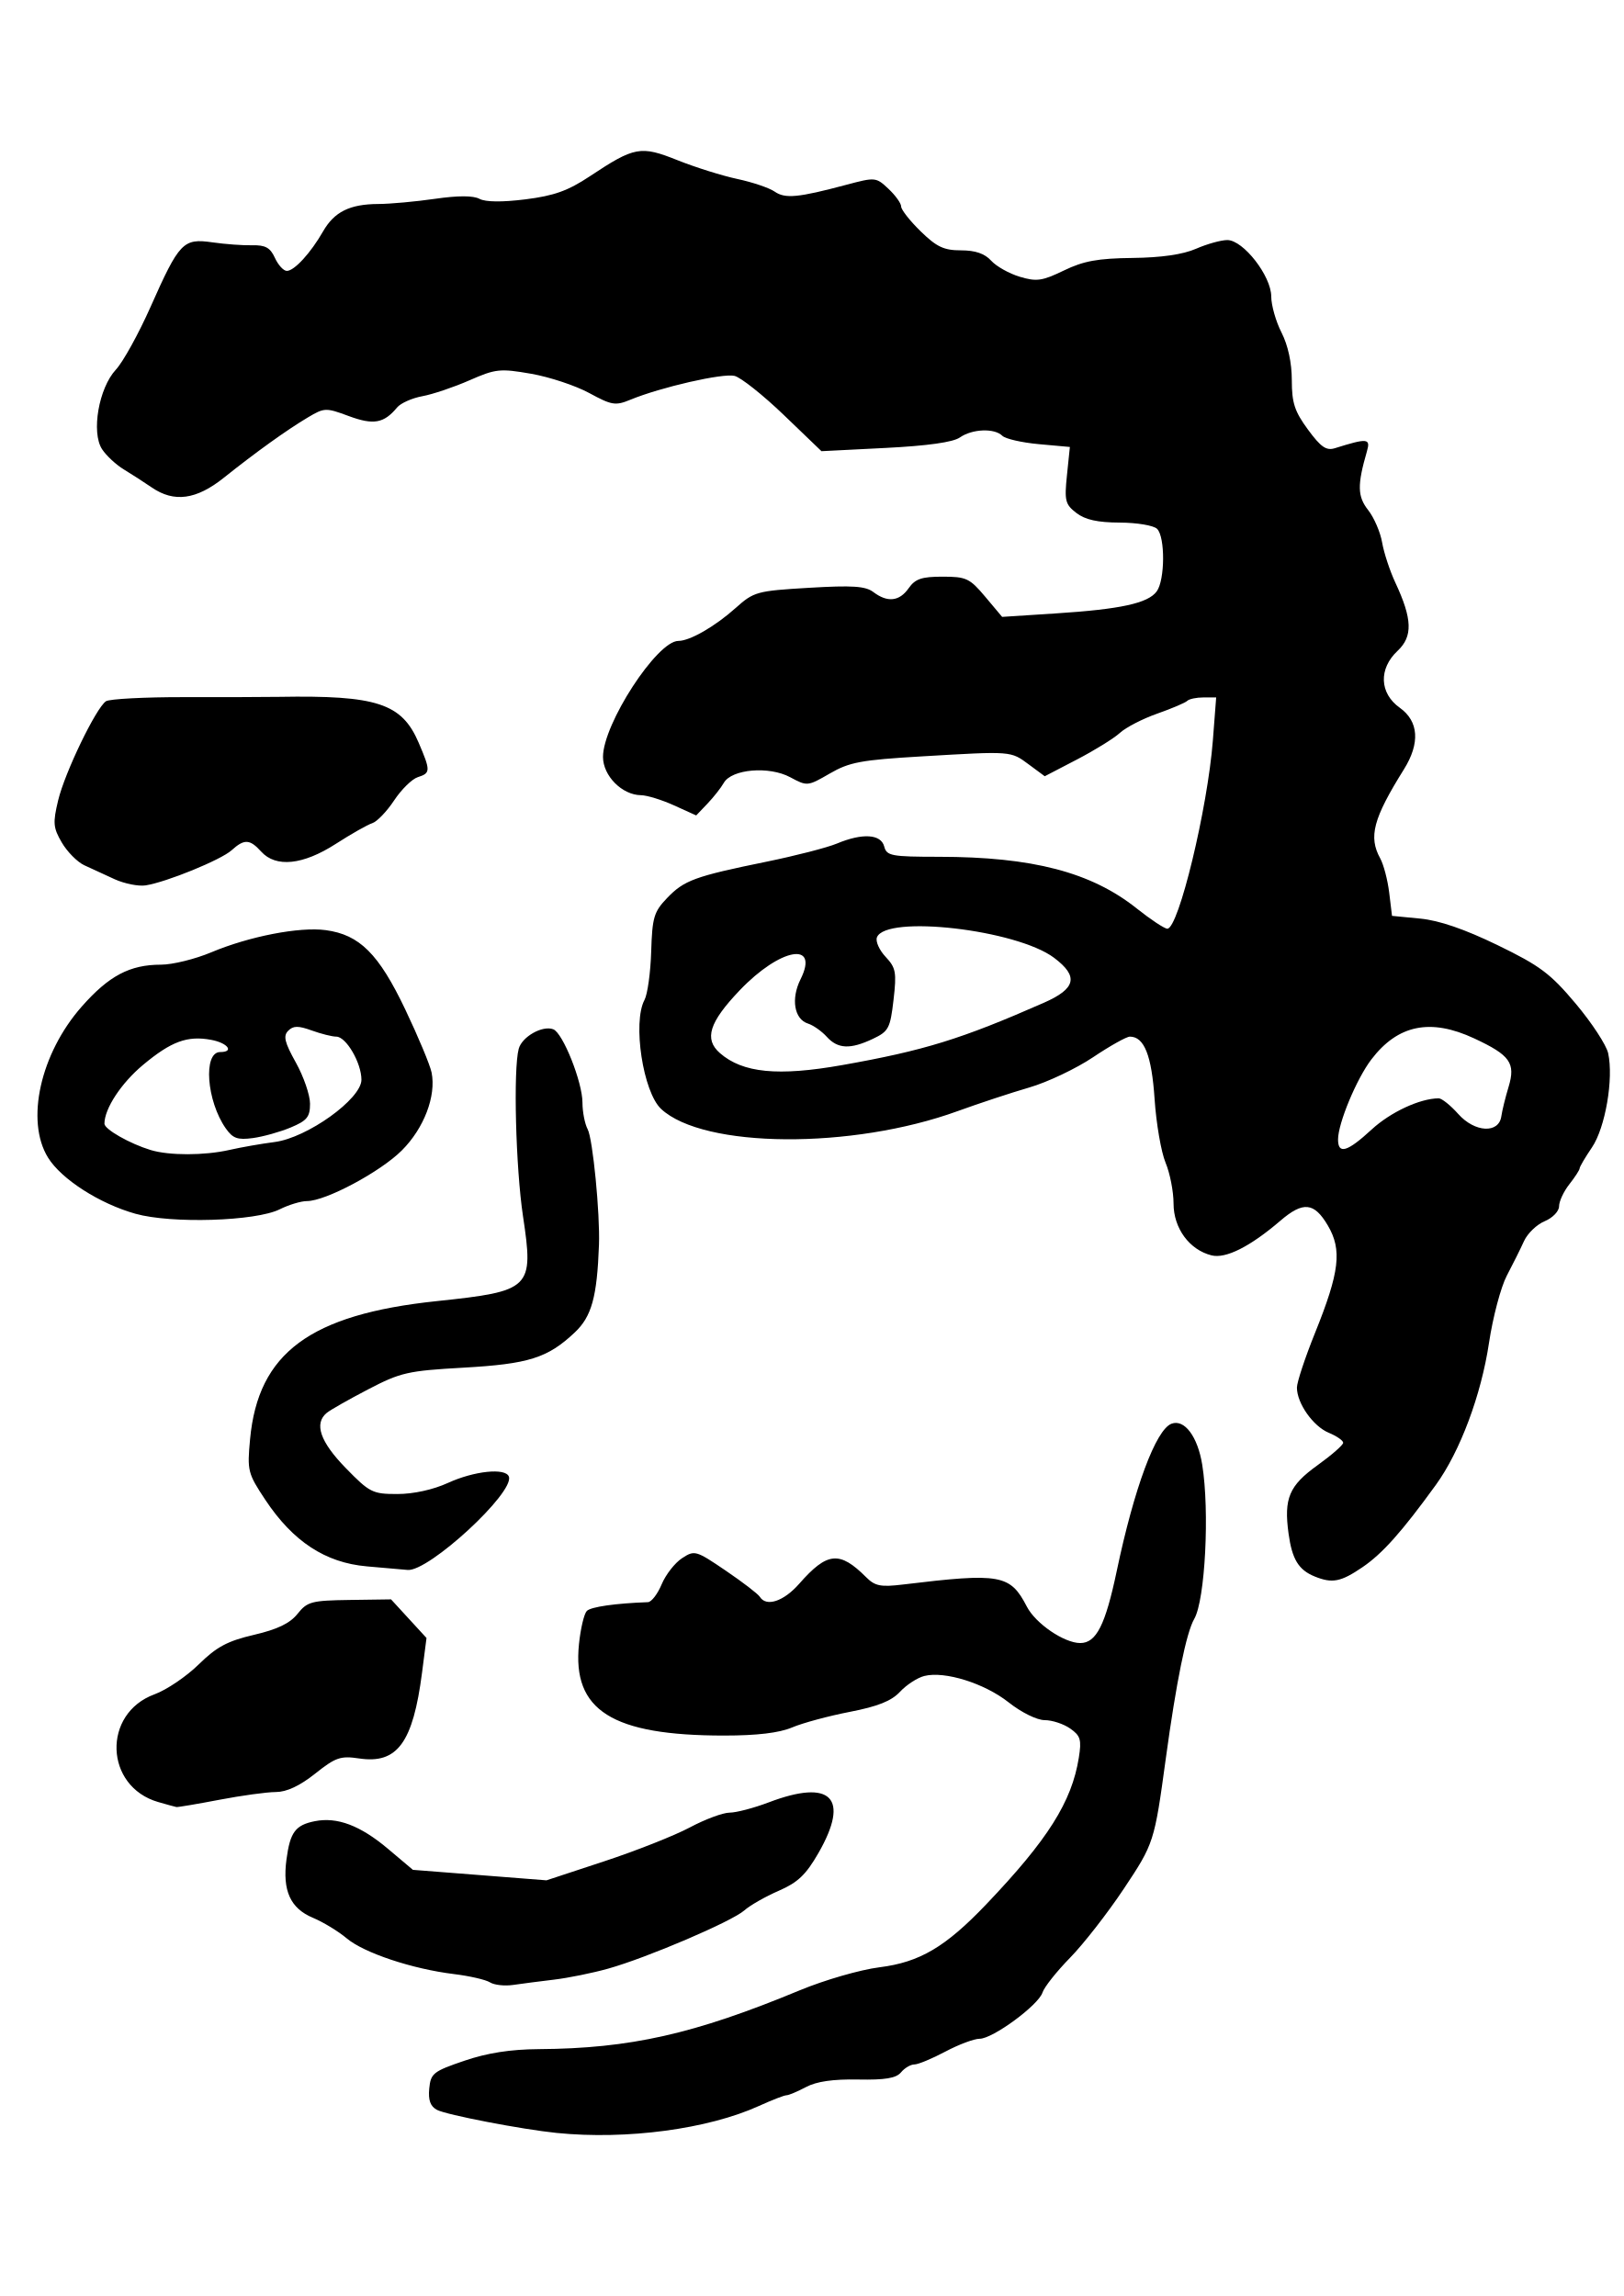
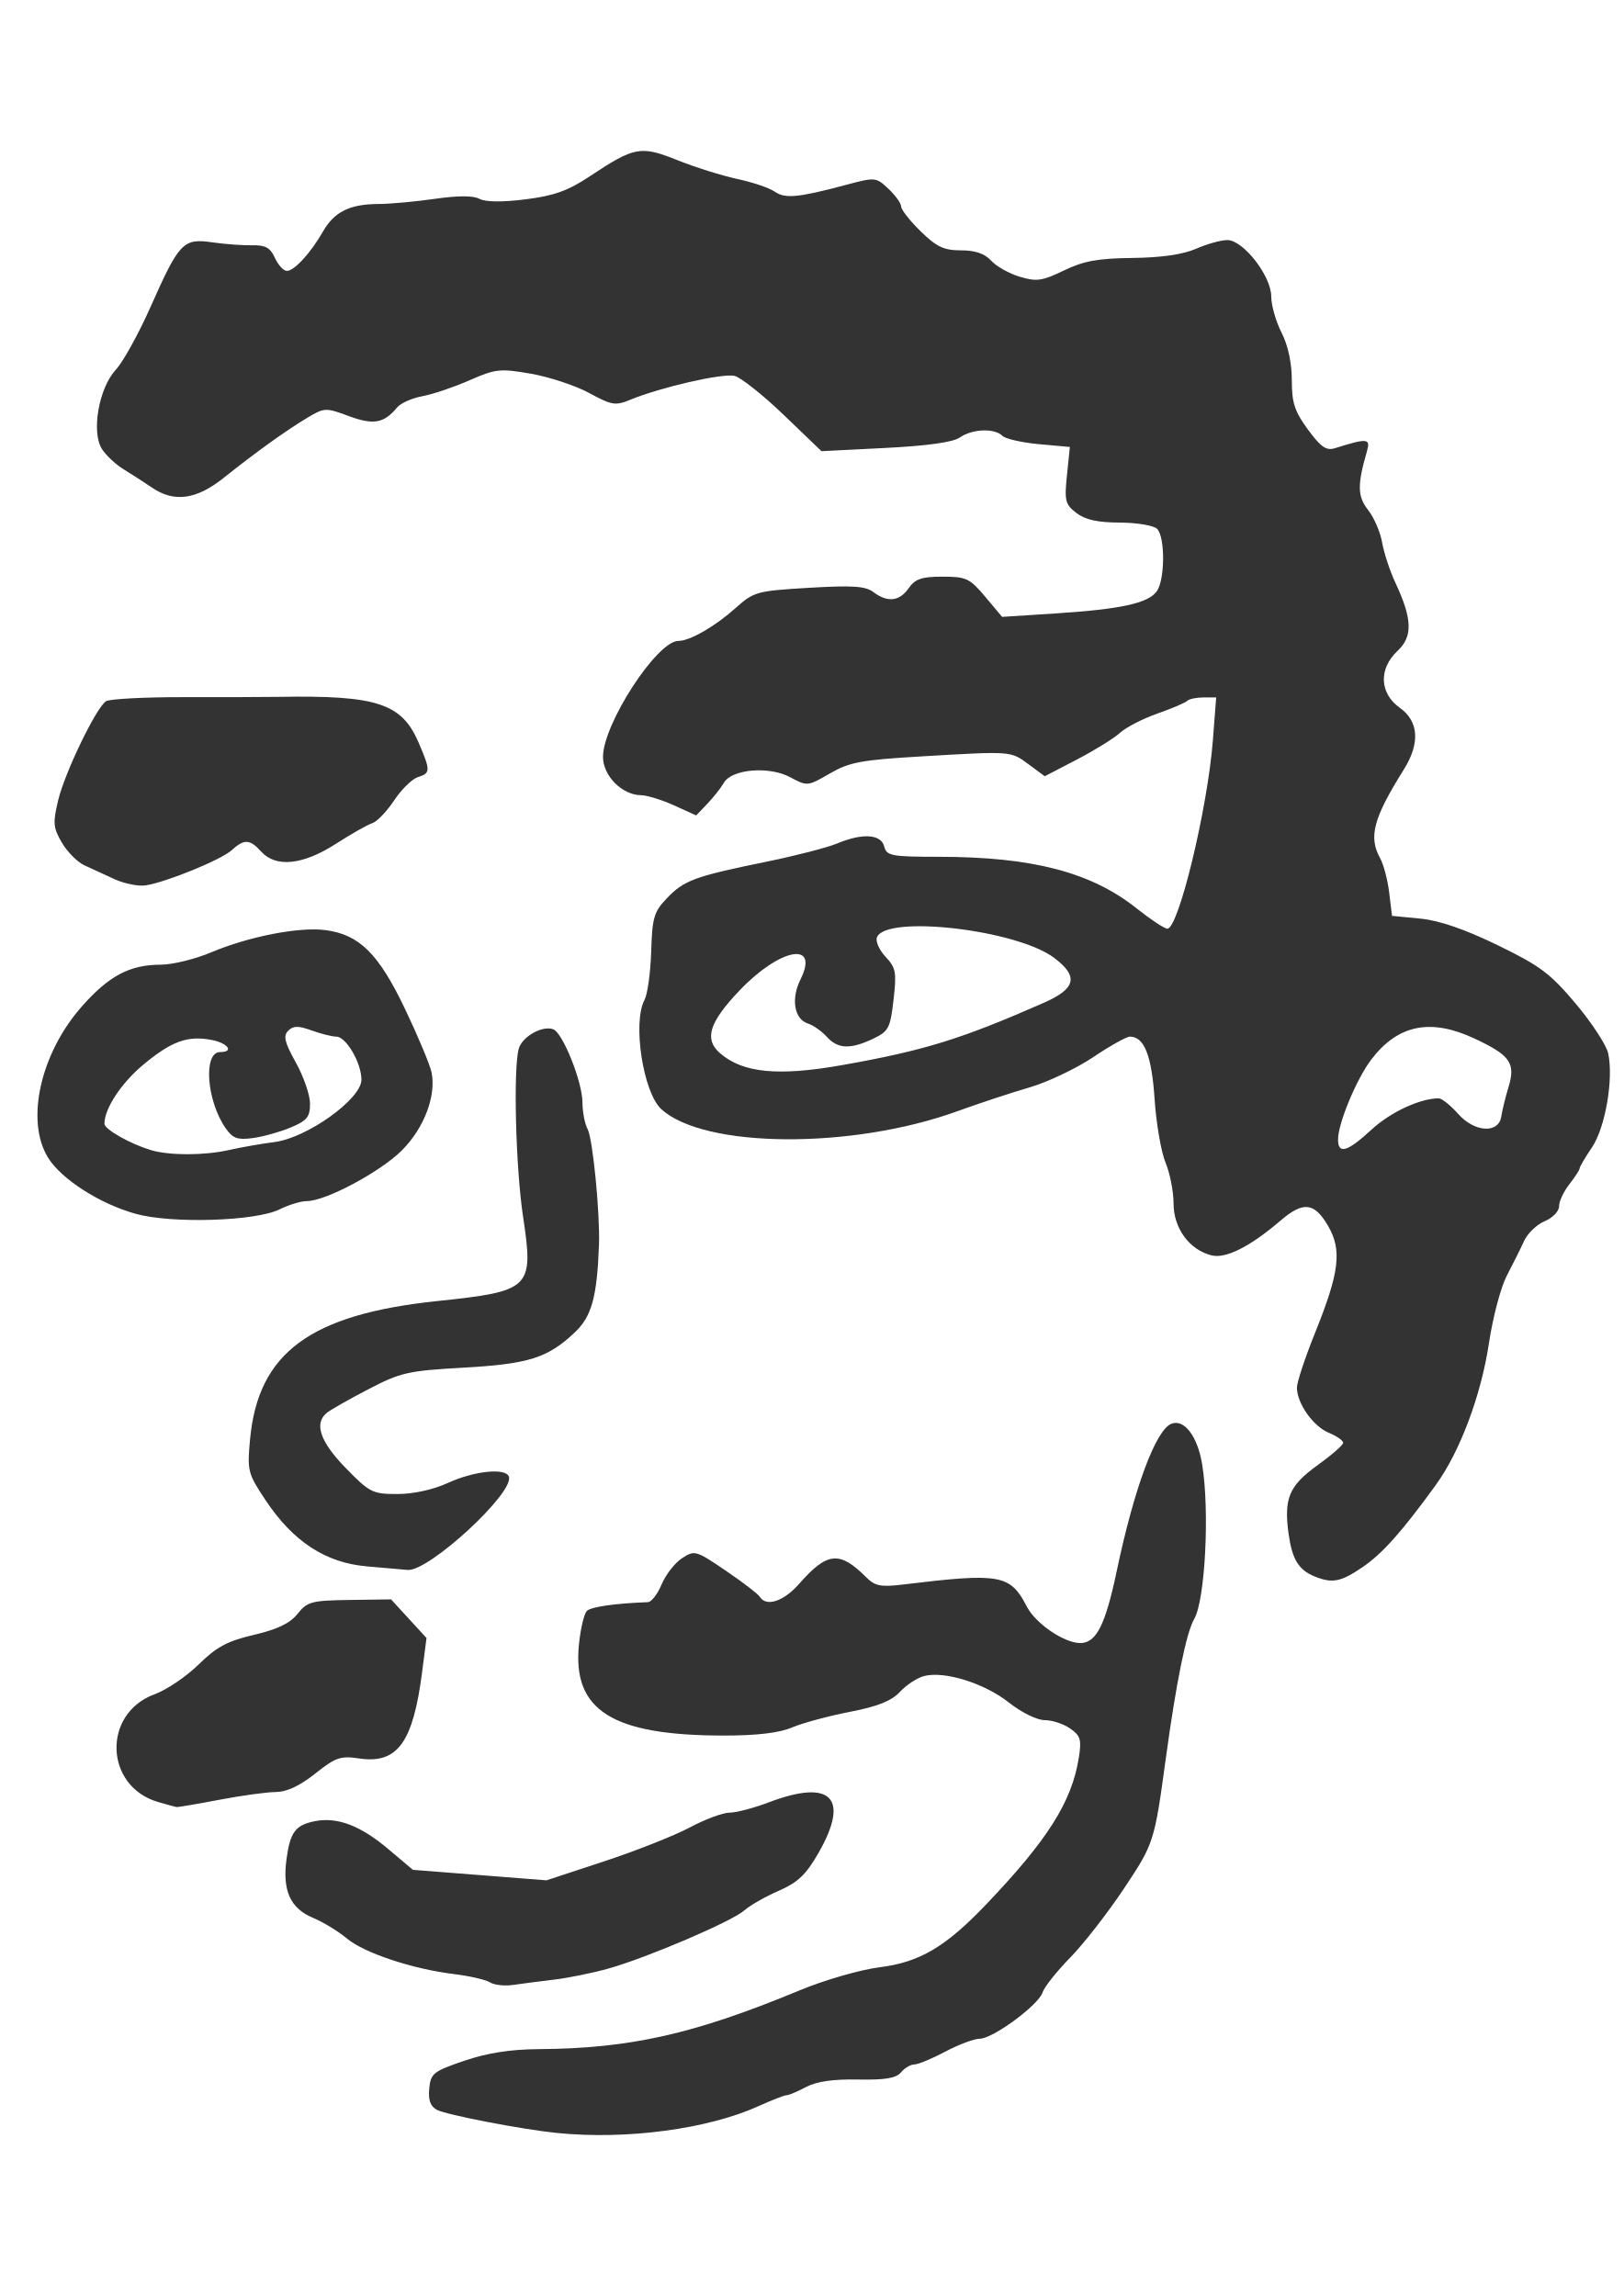
<svg xmlns="http://www.w3.org/2000/svg" width="210mm" height="297mm" viewBox="0 0 210 297" version="1.1" id="svg5">
  <defs id="defs2" />
  <g id="layer1">
-     <path style="fill:#000000;stroke-width:0.665" d="m 72.008,275.909 c -4.469,-0.451 -14.293,-2.343 -15.49,-2.984 -0.86,-0.46 -1.148,-1.255 -1.002,-2.762 0.19,-1.961 0.522,-2.224 4.526,-3.589 2.98,-1.015 5.972,-1.483 9.639,-1.508 11.824,-0.08 20.091,-1.942 33.747,-7.606 3.229,-1.339 7.827,-2.667 10.316,-2.98 5.213,-0.655 8.54,-2.619 13.822,-8.158 7.949,-8.338 11.049,-13.246 11.959,-18.935 0.376,-2.349 0.227,-2.854 -1.115,-3.794 -0.852,-0.597 -2.337,-1.085 -3.301,-1.085 -0.996,0 -3.006,-0.992 -4.655,-2.296 -3.119,-2.468 -8.263,-4.079 -10.905,-3.416 -0.897,0.225 -2.312,1.144 -3.146,2.043 -1.106,1.192 -2.864,1.895 -6.501,2.601 -2.742,0.532 -6.098,1.438 -7.457,2.015 -1.668,0.707 -4.528,1.048 -8.799,1.048 -14.491,0 -19.651,-3.254 -18.765,-11.835 0.207,-2.004 0.664,-3.932 1.017,-4.285 0.531,-0.531 3.681,-0.983 7.903,-1.135 0.452,-0.016 1.25,-1.053 1.773,-2.305 0.523,-1.251 1.706,-2.77 2.629,-3.375 1.632,-1.07 1.789,-1.025 5.665,1.607 2.192,1.489 4.172,3.008 4.399,3.375 0.835,1.35 3.089,0.606 5.099,-1.684 3.623,-4.126 5.221,-4.282 8.658,-0.844 1.147,1.147 1.883,1.293 4.769,0.943 12.612,-1.529 13.859,-1.306 16.014,2.861 1.134,2.193 4.826,4.711 6.907,4.711 2.073,0 3.248,-2.323 4.722,-9.337 2.256,-10.73 5.053,-18.256 7.074,-19.032 1.669,-0.64 3.388,1.646 3.977,5.289 0.974,6.024 0.38,17.517 -1.031,19.957 -1.03,1.781 -2.323,8.133 -3.681,18.081 -1.474,10.796 -1.529,10.968 -5.415,16.809 -2.089,3.14 -5.223,7.164 -6.963,8.941 -1.74,1.777 -3.345,3.802 -3.567,4.498 -0.519,1.634 -6.43,5.982 -8.133,5.982 -0.719,0 -2.714,0.748 -4.433,1.662 -1.719,0.914 -3.522,1.662 -4.006,1.662 -0.484,0 -1.262,0.459 -1.727,1.02 -0.631,0.76 -2.05,0.997 -5.566,0.928 -3.199,-0.062 -5.362,0.25 -6.714,0.97 -1.097,0.584 -2.235,1.064 -2.529,1.066 -0.294,0.002 -1.888,0.621 -3.542,1.374 -6.591,3.002 -17.132,4.412 -26.17,3.501 z m -8.636,-19.479 c -0.545,-0.344 -2.639,-0.827 -4.653,-1.072 -5.388,-0.656 -11.636,-2.737 -13.876,-4.622 -1.081,-0.91 -3.05,-2.107 -4.375,-2.661 -2.916,-1.218 -3.956,-3.516 -3.417,-7.55 0.471,-3.526 1.15,-4.441 3.667,-4.944 2.886,-0.577 5.879,0.553 9.461,3.574 l 3.225,2.719 8.638,0.678 8.638,0.678 7.476,-2.464 c 4.112,-1.355 9.09,-3.325 11.062,-4.377 1.972,-1.053 4.289,-1.914 5.147,-1.914 0.859,0 3.135,-0.598 5.058,-1.329 8.088,-3.074 10.528,-0.596 6.436,6.539 -1.62,2.825 -2.668,3.823 -5.146,4.899 -1.711,0.743 -3.709,1.883 -4.441,2.533 -1.614,1.435 -12.573,6.123 -17.617,7.537 -2.011,0.564 -5.152,1.203 -6.98,1.421 -1.828,0.218 -4.221,0.527 -5.318,0.688 -1.097,0.161 -2.441,0.01 -2.986,-0.334 z M 20.451,233.1 c -6.938,-2.016 -7.251,-11.448 -0.462,-13.933 1.554,-0.569 4.124,-2.308 5.711,-3.866 2.322,-2.279 3.718,-3.026 7.147,-3.826 3.04,-0.709 4.654,-1.487 5.633,-2.715 1.261,-1.581 1.807,-1.727 6.734,-1.797 l 5.362,-0.076 2.293,2.498 2.293,2.498 -0.578,4.482 c -1.169,9.063 -3.202,11.84 -8.128,11.101 -2.414,-0.362 -3.044,-0.145 -5.698,1.965 -1.991,1.583 -3.684,2.374 -5.086,2.378 -1.156,0.003 -4.447,0.455 -7.313,1.004 -2.866,0.548 -5.36,0.97 -5.543,0.937 -0.183,-0.033 -1.246,-0.325 -2.363,-0.65 z M 170.04,203.928 c -2.088,-0.846 -2.93,-2.224 -3.384,-5.537 -0.627,-4.577 0.065,-6.212 3.755,-8.863 1.819,-1.307 3.308,-2.611 3.308,-2.898 0,-0.287 -0.84,-0.87 -1.868,-1.295 -2.021,-0.837 -4.115,-3.811 -4.115,-5.843 0,-0.695 1.055,-3.88 2.344,-7.077 3.178,-7.881 3.516,-10.735 1.648,-13.901 -1.765,-2.992 -3.186,-3.133 -6.13,-0.609 -3.918,3.36 -7.068,4.945 -8.909,4.483 -2.865,-0.719 -4.909,-3.51 -4.909,-6.704 0,-1.547 -0.465,-3.927 -1.034,-5.289 -0.569,-1.361 -1.207,-5.063 -1.418,-8.225 -0.376,-5.642 -1.34,-8.076 -3.198,-8.076 -0.435,0 -2.578,1.201 -4.764,2.668 -2.186,1.468 -5.897,3.228 -8.248,3.911 -2.351,0.684 -6.517,2.059 -9.26,3.056 -13.668,4.971 -32.865,4.832 -38.351,-0.279 -2.341,-2.181 -3.713,-11.184 -2.151,-14.104 0.393,-0.735 0.783,-3.554 0.866,-6.264 0.135,-4.414 0.349,-5.136 2.054,-6.915 2.206,-2.303 3.572,-2.802 12.848,-4.699 3.764,-0.769 7.867,-1.827 9.119,-2.35 3.302,-1.38 5.694,-1.232 6.115,0.378 0.319,1.219 0.909,1.33 7.084,1.335 12.083,0.009 19.686,1.993 25.561,6.672 1.817,1.447 3.605,2.63 3.974,2.63 1.451,0 5.212,-15.568 5.889,-24.374 l 0.426,-5.541 h -1.649 c -0.907,0 -1.848,0.199 -2.09,0.441 -0.243,0.243 -1.989,0.986 -3.88,1.652 -1.891,0.666 -4.061,1.784 -4.822,2.485 -0.761,0.701 -3.261,2.251 -5.556,3.445 l -4.173,2.171 -2.05,-1.516 c -2.381,-1.761 -2.155,-1.743 -13.867,-1.053 -7.835,0.462 -9.343,0.743 -11.878,2.211 -2.871,1.663 -2.929,1.669 -5.127,0.485 -2.73,-1.47 -7.571,-1.059 -8.589,0.731 -0.366,0.642 -1.318,1.852 -2.117,2.689 l -1.452,1.522 -2.869,-1.302 c -1.578,-0.716 -3.501,-1.308 -4.275,-1.316 -2.447,-0.025 -4.909,-2.511 -4.909,-4.955 0,-4.254 6.984,-15.003 9.748,-15.003 1.489,0 4.72,-1.858 7.41,-4.261 2.357,-2.106 2.728,-2.208 9.49,-2.609 5.603,-0.332 7.296,-0.221 8.31,0.546 1.833,1.387 3.372,1.222 4.572,-0.49 0.85,-1.213 1.678,-1.496 4.386,-1.496 3.066,0 3.515,0.211 5.522,2.601 l 2.184,2.601 6.93,-0.448 c 8.405,-0.543 11.939,-1.314 13.062,-2.85 1.073,-1.468 1.109,-7.029 0.051,-8.086 -0.441,-0.441 -2.598,-0.804 -4.82,-0.813 -2.875,-0.011 -4.478,-0.365 -5.62,-1.243 -1.445,-1.111 -1.562,-1.579 -1.22,-4.884 l 0.377,-3.656 -4.009,-0.363 c -2.205,-0.2 -4.333,-0.688 -4.729,-1.084 -1.011,-1.011 -3.896,-0.897 -5.487,0.217 -0.882,0.618 -4.168,1.081 -9.621,1.357 l -8.281,0.419 -4.873,-4.682 c -2.68,-2.575 -5.545,-4.851 -6.366,-5.057 -1.506,-0.378 -9.563,1.466 -13.48,3.084 -1.928,0.797 -2.402,0.719 -5.32,-0.868 -1.762,-0.959 -5.147,-2.081 -7.522,-2.494 -4.014,-0.698 -4.579,-0.637 -7.976,0.855 -2.011,0.883 -4.748,1.806 -6.082,2.05 -1.334,0.244 -2.806,0.901 -3.269,1.46 -1.705,2.055 -3.049,2.294 -6.241,1.112 -2.977,-1.103 -3.16,-1.097 -5.299,0.175 -2.721,1.619 -6.735,4.501 -10.865,7.8 -3.566,2.848 -6.436,3.236 -9.321,1.259 -0.991,-0.679 -2.62,-1.73 -3.62,-2.336 -1,-0.606 -2.264,-1.781 -2.808,-2.611 -1.426,-2.177 -0.427,-7.923 1.792,-10.303 0.921,-0.988 2.937,-4.639 4.479,-8.112 3.716,-8.369 4.216,-8.891 7.993,-8.346 1.646,0.237 3.968,0.408 5.158,0.379 1.699,-0.041 2.33,0.31 2.932,1.631 0.422,0.926 1.115,1.683 1.541,1.683 0.962,0 3.087,-2.315 4.677,-5.095 1.457,-2.549 3.457,-3.542 7.164,-3.56 1.537,-0.007 4.831,-0.308 7.32,-0.668 2.978,-0.431 4.946,-0.43 5.754,0.003 0.783,0.419 2.939,0.442 5.949,0.064 3.704,-0.465 5.493,-1.105 8.305,-2.972 5.814,-3.859 6.586,-4.001 11.368,-2.088 2.291,0.917 5.77,2.008 7.732,2.426 1.961,0.418 4.133,1.154 4.826,1.635 1.353,0.94 3.03,0.781 9.234,-0.874 3.783,-1.009 3.872,-1.001 5.484,0.514 0.901,0.847 1.639,1.875 1.639,2.286 0,0.411 1.134,1.854 2.521,3.208 2.068,2.019 3.005,2.462 5.215,2.462 1.854,0 3.071,0.417 3.903,1.335 0.665,0.734 2.33,1.671 3.701,2.082 2.177,0.652 2.899,0.55 5.709,-0.81 2.548,-1.234 4.39,-1.571 8.867,-1.622 3.727,-0.043 6.527,-0.448 8.225,-1.19 1.416,-0.619 3.235,-1.125 4.044,-1.125 2.063,0 5.681,4.649 5.681,7.3 0,1.133 0.598,3.233 1.33,4.666 0.838,1.644 1.33,3.918 1.33,6.158 0,2.937 0.362,4.044 2.09,6.394 1.672,2.273 2.371,2.755 3.49,2.404 4.212,-1.32 4.623,-1.28 4.136,0.403 -1.263,4.364 -1.233,5.835 0.157,7.603 0.766,0.974 1.58,2.862 1.809,4.196 0.229,1.334 1,3.672 1.712,5.196 2.198,4.7 2.272,6.955 0.29,8.812 -2.476,2.32 -2.357,5.489 0.274,7.363 2.464,1.754 2.654,4.585 0.537,7.977 -3.973,6.365 -4.599,8.72 -3.061,11.511 0.44,0.799 0.964,2.798 1.163,4.444 l 0.363,2.992 3.656,0.355 c 2.456,0.239 5.735,1.365 9.99,3.43 5.499,2.67 6.831,3.667 10.11,7.568 2.077,2.471 3.966,5.357 4.198,6.412 0.724,3.296 -0.365,9.637 -2.093,12.183 -0.878,1.294 -1.596,2.516 -1.596,2.716 0,0.2 -0.598,1.125 -1.33,2.054 -0.731,0.93 -1.33,2.212 -1.33,2.85 0,0.642 -0.828,1.502 -1.858,1.929 -1.022,0.423 -2.225,1.581 -2.675,2.574 -0.449,0.992 -1.449,3.001 -2.221,4.463 -0.772,1.463 -1.812,5.384 -2.31,8.714 -1.008,6.738 -3.74,14.039 -6.867,18.355 -4.407,6.084 -6.918,8.9 -9.503,10.657 -2.798,1.903 -3.897,2.116 -6.168,1.196 z m 7.358,-57.818 c 2.445,-2.253 6.249,-4.023 8.676,-4.035 0.397,-0.002 1.537,0.912 2.534,2.031 2.131,2.392 5.243,2.555 5.565,0.292 0.104,-0.731 0.525,-2.442 0.936,-3.801 0.932,-3.083 0.21,-4.103 -4.437,-6.27 -5.666,-2.641 -9.878,-1.781 -13.31,2.718 -1.912,2.507 -4.307,8.262 -4.307,10.351 0,1.971 1.193,1.618 4.343,-1.286 z m -68.495,-8.331 c 10.637,-1.886 15.396,-3.356 26.093,-8.061 4.177,-1.837 4.537,-3.413 1.33,-5.823 -4.856,-3.647 -21.775,-5.596 -22.91,-2.639 -0.198,0.516 0.308,1.649 1.125,2.518 1.328,1.413 1.436,2.002 1.022,5.569 -0.427,3.679 -0.634,4.071 -2.664,5.034 -2.928,1.389 -4.539,1.317 -5.974,-0.268 -0.653,-0.722 -1.746,-1.49 -2.428,-1.706 -1.778,-0.564 -2.222,-3.195 -0.965,-5.715 2.493,-4.998 -2.622,-4.08 -7.859,1.41 -3.958,4.149 -4.639,6.317 -2.557,8.131 2.947,2.567 7.517,3.016 15.789,1.549 z m -61.492,64.835 c -5.338,-0.471 -9.522,-3.218 -13.09,-8.593 -2.276,-3.429 -2.36,-3.763 -1.978,-7.859 1.042,-11.157 7.762,-16.129 24.129,-17.854 12.24,-1.289 12.576,-1.619 11.17,-10.979 -0.944,-6.288 -1.27,-18.996 -0.555,-21.659 0.42,-1.564 3.072,-3.064 4.47,-2.527 1.245,0.478 3.775,6.833 3.775,9.483 0,1.205 0.305,2.761 0.677,3.457 0.659,1.231 1.606,10.925 1.459,14.934 -0.247,6.757 -0.944,9.279 -3.134,11.345 -3.5,3.301 -5.959,4.078 -14.411,4.554 -7.174,0.404 -8.107,0.616 -12.298,2.799 -2.494,1.299 -4.909,2.671 -5.366,3.049 -1.666,1.377 -0.857,3.733 2.45,7.128 3.099,3.182 3.469,3.368 6.684,3.368 2.071,0 4.625,-0.559 6.525,-1.429 3.423,-1.567 7.487,-1.988 7.898,-0.818 0.729,2.072 -10.359,12.296 -13.087,12.068 -0.548,-0.046 -2.942,-0.255 -5.318,-0.465 z M 17.518,157.006 c -4.654,-1.308 -9.582,-4.474 -11.304,-7.26 -2.941,-4.758 -0.998,-13.467 4.36,-19.544 3.514,-3.986 6.22,-5.416 10.245,-5.416 1.485,0 4.412,-0.719 6.503,-1.598 4.917,-2.066 11.407,-3.325 14.799,-2.87 4.38,0.587 6.857,3.055 10.286,10.246 1.684,3.531 3.219,7.211 3.413,8.176 0.608,3.04 -0.982,7.205 -3.843,10.067 -2.781,2.781 -9.849,6.558 -12.274,6.559 -0.766,2.9e-4 -2.351,0.478 -3.522,1.062 -3.102,1.548 -14.012,1.886 -18.663,0.578 z m 12.148,-8.255 c 1.533,-0.347 4.165,-0.808 5.848,-1.023 4.214,-0.539 11.232,-5.572 11.232,-8.055 0,-2.184 -1.98,-5.579 -3.254,-5.579 -0.535,0 -1.966,-0.359 -3.18,-0.798 -1.744,-0.631 -2.382,-0.623 -3.039,0.039 -0.666,0.67 -0.468,1.491 0.997,4.122 1.005,1.807 1.828,4.198 1.828,5.314 0,1.714 -0.386,2.19 -2.493,3.073 -1.371,0.575 -3.574,1.192 -4.895,1.371 -1.979,0.268 -2.597,0.049 -3.507,-1.246 -2.492,-3.546 -2.957,-9.881 -0.726,-9.881 1.862,0 0.982,-1.182 -1.176,-1.581 -3.068,-0.567 -5.154,0.202 -8.8,3.243 -2.824,2.356 -4.994,5.661 -4.994,7.607 0,0.72 3.267,2.581 5.979,3.406 2.39,0.727 6.946,0.722 10.18,-0.011 z M 14.837,113.736 c -1.28,-0.577 -3.06,-1.396 -3.955,-1.82 -0.896,-0.424 -2.196,-1.743 -2.89,-2.931 -1.118,-1.915 -1.171,-2.535 -0.468,-5.468 0.861,-3.587 4.882,-11.922 6.179,-12.806 0.441,-0.3 4.99,-0.54 10.109,-0.532 5.119,0.008 10.653,-0.009 12.298,-0.037 12.633,-0.217 15.854,0.839 18.028,5.91 1.567,3.655 1.56,3.951 -0.104,4.479 -0.745,0.237 -2.125,1.593 -3.066,3.015 -0.941,1.422 -2.21,2.743 -2.82,2.937 -0.61,0.194 -2.735,1.4 -4.723,2.68 -4.24,2.732 -7.745,3.095 -9.642,0.999 -1.474,-1.629 -2.187,-1.662 -3.827,-0.178 -1.38,1.249 -8.443,4.133 -11.13,4.546 -0.914,0.14 -2.709,-0.217 -3.989,-0.793 z" id="path21" />
+     <style>
+ 		@media (prefers-color-scheme: dark) {
+ 		.a { fill: #dad8d8 }
+ 		}
+ 	</style>
+     <path class="a" fill="#333333" d="m 72.008,275.909 c -4.469,-0.451 -14.293,-2.343 -15.49,-2.984 -0.86,-0.46 -1.148,-1.255 -1.002,-2.762 0.19,-1.961 0.522,-2.224 4.526,-3.589 2.98,-1.015 5.972,-1.483 9.639,-1.508 11.824,-0.08 20.091,-1.942 33.747,-7.606 3.229,-1.339 7.827,-2.667 10.316,-2.98 5.213,-0.655 8.54,-2.619 13.822,-8.158 7.949,-8.338 11.049,-13.246 11.959,-18.935 0.376,-2.349 0.227,-2.854 -1.115,-3.794 -0.852,-0.597 -2.337,-1.085 -3.301,-1.085 -0.996,0 -3.006,-0.992 -4.655,-2.296 -3.119,-2.468 -8.263,-4.079 -10.905,-3.416 -0.897,0.225 -2.312,1.144 -3.146,2.043 -1.106,1.192 -2.864,1.895 -6.501,2.601 -2.742,0.532 -6.098,1.438 -7.457,2.015 -1.668,0.707 -4.528,1.048 -8.799,1.048 -14.491,0 -19.651,-3.254 -18.765,-11.835 0.207,-2.004 0.664,-3.932 1.017,-4.285 0.531,-0.531 3.681,-0.983 7.903,-1.135 0.452,-0.016 1.25,-1.053 1.773,-2.305 0.523,-1.251 1.706,-2.77 2.629,-3.375 1.632,-1.07 1.789,-1.025 5.665,1.607 2.192,1.489 4.172,3.008 4.399,3.375 0.835,1.35 3.089,0.606 5.099,-1.684 3.623,-4.126 5.221,-4.282 8.658,-0.844 1.147,1.147 1.883,1.293 4.769,0.943 12.612,-1.529 13.859,-1.306 16.014,2.861 1.134,2.193 4.826,4.711 6.907,4.711 2.073,0 3.248,-2.323 4.722,-9.337 2.256,-10.73 5.053,-18.256 7.074,-19.032 1.669,-0.64 3.388,1.646 3.977,5.289 0.974,6.024 0.38,17.517 -1.031,19.957 -1.03,1.781 -2.323,8.133 -3.681,18.081 -1.474,10.796 -1.529,10.968 -5.415,16.809 -2.089,3.14 -5.223,7.164 -6.963,8.941 -1.74,1.777 -3.345,3.802 -3.567,4.498 -0.519,1.634 -6.43,5.982 -8.133,5.982 -0.719,0 -2.714,0.748 -4.433,1.662 -1.719,0.914 -3.522,1.662 -4.006,1.662 -0.484,0 -1.262,0.459 -1.727,1.02 -0.631,0.76 -2.05,0.997 -5.566,0.928 -3.199,-0.062 -5.362,0.25 -6.714,0.97 -1.097,0.584 -2.235,1.064 -2.529,1.066 -0.294,0.002 -1.888,0.621 -3.542,1.374 -6.591,3.002 -17.132,4.412 -26.17,3.501 z m -8.636,-19.479 c -0.545,-0.344 -2.639,-0.827 -4.653,-1.072 -5.388,-0.656 -11.636,-2.737 -13.876,-4.622 -1.081,-0.91 -3.05,-2.107 -4.375,-2.661 -2.916,-1.218 -3.956,-3.516 -3.417,-7.55 0.471,-3.526 1.15,-4.441 3.667,-4.944 2.886,-0.577 5.879,0.553 9.461,3.574 l 3.225,2.719 8.638,0.678 8.638,0.678 7.476,-2.464 c 4.112,-1.355 9.09,-3.325 11.062,-4.377 1.972,-1.053 4.289,-1.914 5.147,-1.914 0.859,0 3.135,-0.598 5.058,-1.329 8.088,-3.074 10.528,-0.596 6.436,6.539 -1.62,2.825 -2.668,3.823 -5.146,4.899 -1.711,0.743 -3.709,1.883 -4.441,2.533 -1.614,1.435 -12.573,6.123 -17.617,7.537 -2.011,0.564 -5.152,1.203 -6.98,1.421 -1.828,0.218 -4.221,0.527 -5.318,0.688 -1.097,0.161 -2.441,0.01 -2.986,-0.334 z M 20.451,233.1 c -6.938,-2.016 -7.251,-11.448 -0.462,-13.933 1.554,-0.569 4.124,-2.308 5.711,-3.866 2.322,-2.279 3.718,-3.026 7.147,-3.826 3.04,-0.709 4.654,-1.487 5.633,-2.715 1.261,-1.581 1.807,-1.727 6.734,-1.797 l 5.362,-0.076 2.293,2.498 2.293,2.498 -0.578,4.482 c -1.169,9.063 -3.202,11.84 -8.128,11.101 -2.414,-0.362 -3.044,-0.145 -5.698,1.965 -1.991,1.583 -3.684,2.374 -5.086,2.378 -1.156,0.003 -4.447,0.455 -7.313,1.004 -2.866,0.548 -5.36,0.97 -5.543,0.937 -0.183,-0.033 -1.246,-0.325 -2.363,-0.65 z M 170.04,203.928 c -2.088,-0.846 -2.93,-2.224 -3.384,-5.537 -0.627,-4.577 0.065,-6.212 3.755,-8.863 1.819,-1.307 3.308,-2.611 3.308,-2.898 0,-0.287 -0.84,-0.87 -1.868,-1.295 -2.021,-0.837 -4.115,-3.811 -4.115,-5.843 0,-0.695 1.055,-3.88 2.344,-7.077 3.178,-7.881 3.516,-10.735 1.648,-13.901 -1.765,-2.992 -3.186,-3.133 -6.13,-0.609 -3.918,3.36 -7.068,4.945 -8.909,4.483 -2.865,-0.719 -4.909,-3.51 -4.909,-6.704 0,-1.547 -0.465,-3.927 -1.034,-5.289 -0.569,-1.361 -1.207,-5.063 -1.418,-8.225 -0.376,-5.642 -1.34,-8.076 -3.198,-8.076 -0.435,0 -2.578,1.201 -4.764,2.668 -2.186,1.468 -5.897,3.228 -8.248,3.911 -2.351,0.684 -6.517,2.059 -9.26,3.056 -13.668,4.971 -32.865,4.832 -38.351,-0.279 -2.341,-2.181 -3.713,-11.184 -2.151,-14.104 0.393,-0.735 0.783,-3.554 0.866,-6.264 0.135,-4.414 0.349,-5.136 2.054,-6.915 2.206,-2.303 3.572,-2.802 12.848,-4.699 3.764,-0.769 7.867,-1.827 9.119,-2.35 3.302,-1.38 5.694,-1.232 6.115,0.378 0.319,1.219 0.909,1.33 7.084,1.335 12.083,0.009 19.686,1.993 25.561,6.672 1.817,1.447 3.605,2.63 3.974,2.63 1.451,0 5.212,-15.568 5.889,-24.374 l 0.426,-5.541 h -1.649 c -0.907,0 -1.848,0.199 -2.09,0.441 -0.243,0.243 -1.989,0.986 -3.88,1.652 -1.891,0.666 -4.061,1.784 -4.822,2.485 -0.761,0.701 -3.261,2.251 -5.556,3.445 l -4.173,2.171 -2.05,-1.516 c -2.381,-1.761 -2.155,-1.743 -13.867,-1.053 -7.835,0.462 -9.343,0.743 -11.878,2.211 -2.871,1.663 -2.929,1.669 -5.127,0.485 -2.73,-1.47 -7.571,-1.059 -8.589,0.731 -0.366,0.642 -1.318,1.852 -2.117,2.689 l -1.452,1.522 -2.869,-1.302 c -1.578,-0.716 -3.501,-1.308 -4.275,-1.316 -2.447,-0.025 -4.909,-2.511 -4.909,-4.955 0,-4.254 6.984,-15.003 9.748,-15.003 1.489,0 4.72,-1.858 7.41,-4.261 2.357,-2.106 2.728,-2.208 9.49,-2.609 5.603,-0.332 7.296,-0.221 8.31,0.546 1.833,1.387 3.372,1.222 4.572,-0.49 0.85,-1.213 1.678,-1.496 4.386,-1.496 3.066,0 3.515,0.211 5.522,2.601 l 2.184,2.601 6.93,-0.448 c 8.405,-0.543 11.939,-1.314 13.062,-2.85 1.073,-1.468 1.109,-7.029 0.051,-8.086 -0.441,-0.441 -2.598,-0.804 -4.82,-0.813 -2.875,-0.011 -4.478,-0.365 -5.62,-1.243 -1.445,-1.111 -1.562,-1.579 -1.22,-4.884 l 0.377,-3.656 -4.009,-0.363 c -2.205,-0.2 -4.333,-0.688 -4.729,-1.084 -1.011,-1.011 -3.896,-0.897 -5.487,0.217 -0.882,0.618 -4.168,1.081 -9.621,1.357 l -8.281,0.419 -4.873,-4.682 c -2.68,-2.575 -5.545,-4.851 -6.366,-5.057 -1.506,-0.378 -9.563,1.466 -13.48,3.084 -1.928,0.797 -2.402,0.719 -5.32,-0.868 -1.762,-0.959 -5.147,-2.081 -7.522,-2.494 -4.014,-0.698 -4.579,-0.637 -7.976,0.855 -2.011,0.883 -4.748,1.806 -6.082,2.05 -1.334,0.244 -2.806,0.901 -3.269,1.46 -1.705,2.055 -3.049,2.294 -6.241,1.112 -2.977,-1.103 -3.16,-1.097 -5.299,0.175 -2.721,1.619 -6.735,4.501 -10.865,7.8 -3.566,2.848 -6.436,3.236 -9.321,1.259 -0.991,-0.679 -2.62,-1.73 -3.62,-2.336 -1,-0.606 -2.264,-1.781 -2.808,-2.611 -1.426,-2.177 -0.427,-7.923 1.792,-10.303 0.921,-0.988 2.937,-4.639 4.479,-8.112 3.716,-8.369 4.216,-8.891 7.993,-8.346 1.646,0.237 3.968,0.408 5.158,0.379 1.699,-0.041 2.33,0.31 2.932,1.631 0.422,0.926 1.115,1.683 1.541,1.683 0.962,0 3.087,-2.315 4.677,-5.095 1.457,-2.549 3.457,-3.542 7.164,-3.56 1.537,-0.007 4.831,-0.308 7.32,-0.668 2.978,-0.431 4.946,-0.43 5.754,0.003 0.783,0.419 2.939,0.442 5.949,0.064 3.704,-0.465 5.493,-1.105 8.305,-2.972 5.814,-3.859 6.586,-4.001 11.368,-2.088 2.291,0.917 5.77,2.008 7.732,2.426 1.961,0.418 4.133,1.154 4.826,1.635 1.353,0.94 3.03,0.781 9.234,-0.874 3.783,-1.009 3.872,-1.001 5.484,0.514 0.901,0.847 1.639,1.875 1.639,2.286 0,0.411 1.134,1.854 2.521,3.208 2.068,2.019 3.005,2.462 5.215,2.462 1.854,0 3.071,0.417 3.903,1.335 0.665,0.734 2.33,1.671 3.701,2.082 2.177,0.652 2.899,0.55 5.709,-0.81 2.548,-1.234 4.39,-1.571 8.867,-1.622 3.727,-0.043 6.527,-0.448 8.225,-1.19 1.416,-0.619 3.235,-1.125 4.044,-1.125 2.063,0 5.681,4.649 5.681,7.3 0,1.133 0.598,3.233 1.33,4.666 0.838,1.644 1.33,3.918 1.33,6.158 0,2.937 0.362,4.044 2.09,6.394 1.672,2.273 2.371,2.755 3.49,2.404 4.212,-1.32 4.623,-1.28 4.136,0.403 -1.263,4.364 -1.233,5.835 0.157,7.603 0.766,0.974 1.58,2.862 1.809,4.196 0.229,1.334 1,3.672 1.712,5.196 2.198,4.7 2.272,6.955 0.29,8.812 -2.476,2.32 -2.357,5.489 0.274,7.363 2.464,1.754 2.654,4.585 0.537,7.977 -3.973,6.365 -4.599,8.72 -3.061,11.511 0.44,0.799 0.964,2.798 1.163,4.444 l 0.363,2.992 3.656,0.355 c 2.456,0.239 5.735,1.365 9.99,3.43 5.499,2.67 6.831,3.667 10.11,7.568 2.077,2.471 3.966,5.357 4.198,6.412 0.724,3.296 -0.365,9.637 -2.093,12.183 -0.878,1.294 -1.596,2.516 -1.596,2.716 0,0.2 -0.598,1.125 -1.33,2.054 -0.731,0.93 -1.33,2.212 -1.33,2.85 0,0.642 -0.828,1.502 -1.858,1.929 -1.022,0.423 -2.225,1.581 -2.675,2.574 -0.449,0.992 -1.449,3.001 -2.221,4.463 -0.772,1.463 -1.812,5.384 -2.31,8.714 -1.008,6.738 -3.74,14.039 -6.867,18.355 -4.407,6.084 -6.918,8.9 -9.503,10.657 -2.798,1.903 -3.897,2.116 -6.168,1.196 z m 7.358,-57.818 c 2.445,-2.253 6.249,-4.023 8.676,-4.035 0.397,-0.002 1.537,0.912 2.534,2.031 2.131,2.392 5.243,2.555 5.565,0.292 0.104,-0.731 0.525,-2.442 0.936,-3.801 0.932,-3.083 0.21,-4.103 -4.437,-6.27 -5.666,-2.641 -9.878,-1.781 -13.31,2.718 -1.912,2.507 -4.307,8.262 -4.307,10.351 0,1.971 1.193,1.618 4.343,-1.286 z m -68.495,-8.331 c 10.637,-1.886 15.396,-3.356 26.093,-8.061 4.177,-1.837 4.537,-3.413 1.33,-5.823 -4.856,-3.647 -21.775,-5.596 -22.91,-2.639 -0.198,0.516 0.308,1.649 1.125,2.518 1.328,1.413 1.436,2.002 1.022,5.569 -0.427,3.679 -0.634,4.071 -2.664,5.034 -2.928,1.389 -4.539,1.317 -5.974,-0.268 -0.653,-0.722 -1.746,-1.49 -2.428,-1.706 -1.778,-0.564 -2.222,-3.195 -0.965,-5.715 2.493,-4.998 -2.622,-4.08 -7.859,1.41 -3.958,4.149 -4.639,6.317 -2.557,8.131 2.947,2.567 7.517,3.016 15.789,1.549 z m -61.492,64.835 c -5.338,-0.471 -9.522,-3.218 -13.09,-8.593 -2.276,-3.429 -2.36,-3.763 -1.978,-7.859 1.042,-11.157 7.762,-16.129 24.129,-17.854 12.24,-1.289 12.576,-1.619 11.17,-10.979 -0.944,-6.288 -1.27,-18.996 -0.555,-21.659 0.42,-1.564 3.072,-3.064 4.47,-2.527 1.245,0.478 3.775,6.833 3.775,9.483 0,1.205 0.305,2.761 0.677,3.457 0.659,1.231 1.606,10.925 1.459,14.934 -0.247,6.757 -0.944,9.279 -3.134,11.345 -3.5,3.301 -5.959,4.078 -14.411,4.554 -7.174,0.404 -8.107,0.616 -12.298,2.799 -2.494,1.299 -4.909,2.671 -5.366,3.049 -1.666,1.377 -0.857,3.733 2.45,7.128 3.099,3.182 3.469,3.368 6.684,3.368 2.071,0 4.625,-0.559 6.525,-1.429 3.423,-1.567 7.487,-1.988 7.898,-0.818 0.729,2.072 -10.359,12.296 -13.087,12.068 -0.548,-0.046 -2.942,-0.255 -5.318,-0.465 z M 17.518,157.006 c -4.654,-1.308 -9.582,-4.474 -11.304,-7.26 -2.941,-4.758 -0.998,-13.467 4.36,-19.544 3.514,-3.986 6.22,-5.416 10.245,-5.416 1.485,0 4.412,-0.719 6.503,-1.598 4.917,-2.066 11.407,-3.325 14.799,-2.87 4.38,0.587 6.857,3.055 10.286,10.246 1.684,3.531 3.219,7.211 3.413,8.176 0.608,3.04 -0.982,7.205 -3.843,10.067 -2.781,2.781 -9.849,6.558 -12.274,6.559 -0.766,2.9e-4 -2.351,0.478 -3.522,1.062 -3.102,1.548 -14.012,1.886 -18.663,0.578 z m 12.148,-8.255 c 1.533,-0.347 4.165,-0.808 5.848,-1.023 4.214,-0.539 11.232,-5.572 11.232,-8.055 0,-2.184 -1.98,-5.579 -3.254,-5.579 -0.535,0 -1.966,-0.359 -3.18,-0.798 -1.744,-0.631 -2.382,-0.623 -3.039,0.039 -0.666,0.67 -0.468,1.491 0.997,4.122 1.005,1.807 1.828,4.198 1.828,5.314 0,1.714 -0.386,2.19 -2.493,3.073 -1.371,0.575 -3.574,1.192 -4.895,1.371 -1.979,0.268 -2.597,0.049 -3.507,-1.246 -2.492,-3.546 -2.957,-9.881 -0.726,-9.881 1.862,0 0.982,-1.182 -1.176,-1.581 -3.068,-0.567 -5.154,0.202 -8.8,3.243 -2.824,2.356 -4.994,5.661 -4.994,7.607 0,0.72 3.267,2.581 5.979,3.406 2.39,0.727 6.946,0.722 10.18,-0.011 z M 14.837,113.736 c -1.28,-0.577 -3.06,-1.396 -3.955,-1.82 -0.896,-0.424 -2.196,-1.743 -2.89,-2.931 -1.118,-1.915 -1.171,-2.535 -0.468,-5.468 0.861,-3.587 4.882,-11.922 6.179,-12.806 0.441,-0.3 4.99,-0.54 10.109,-0.532 5.119,0.008 10.653,-0.009 12.298,-0.037 12.633,-0.217 15.854,0.839 18.028,5.91 1.567,3.655 1.56,3.951 -0.104,4.479 -0.745,0.237 -2.125,1.593 -3.066,3.015 -0.941,1.422 -2.21,2.743 -2.82,2.937 -0.61,0.194 -2.735,1.4 -4.723,2.68 -4.24,2.732 -7.745,3.095 -9.642,0.999 -1.474,-1.629 -2.187,-1.662 -3.827,-0.178 -1.38,1.249 -8.443,4.133 -11.13,4.546 -0.914,0.14 -2.709,-0.217 -3.989,-0.793 z" id="path21" />
  </g>
</svg>
